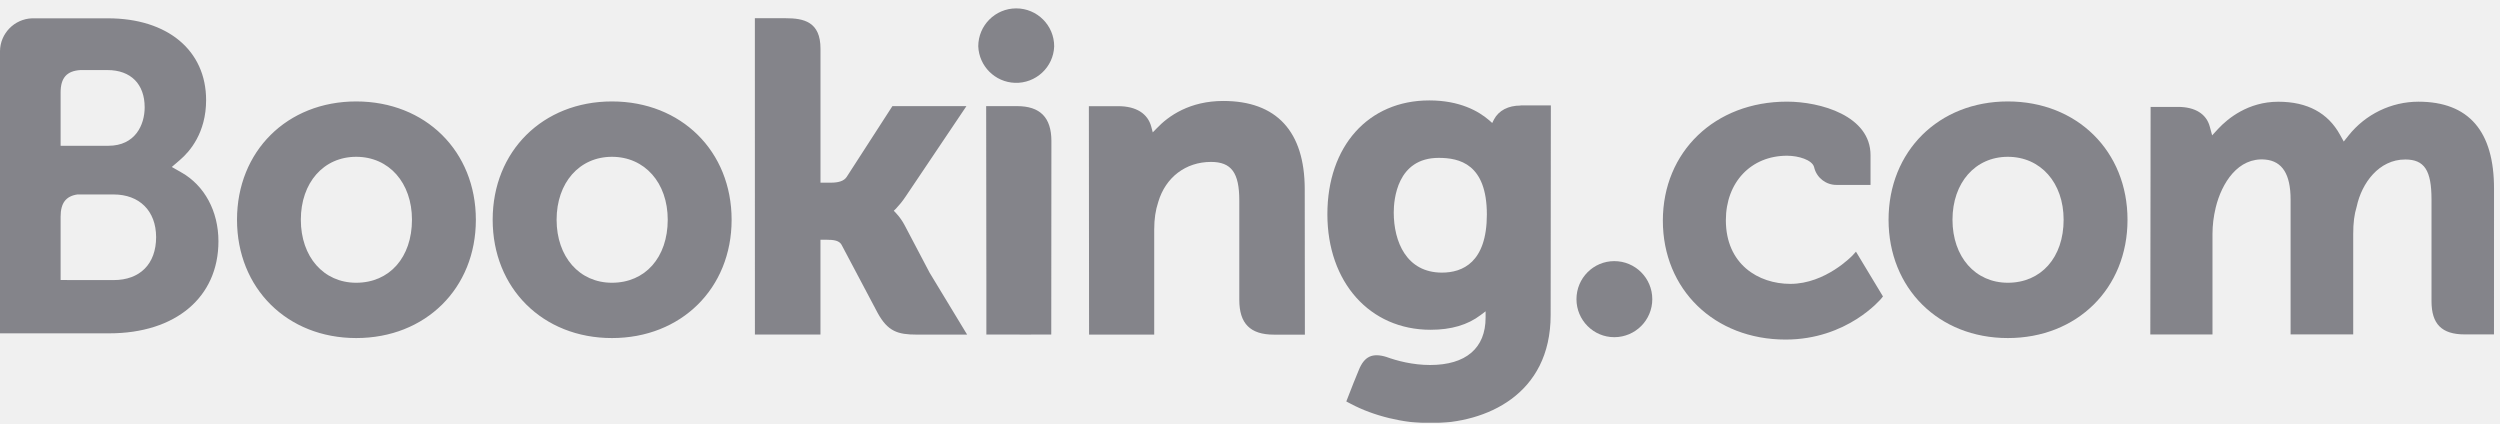
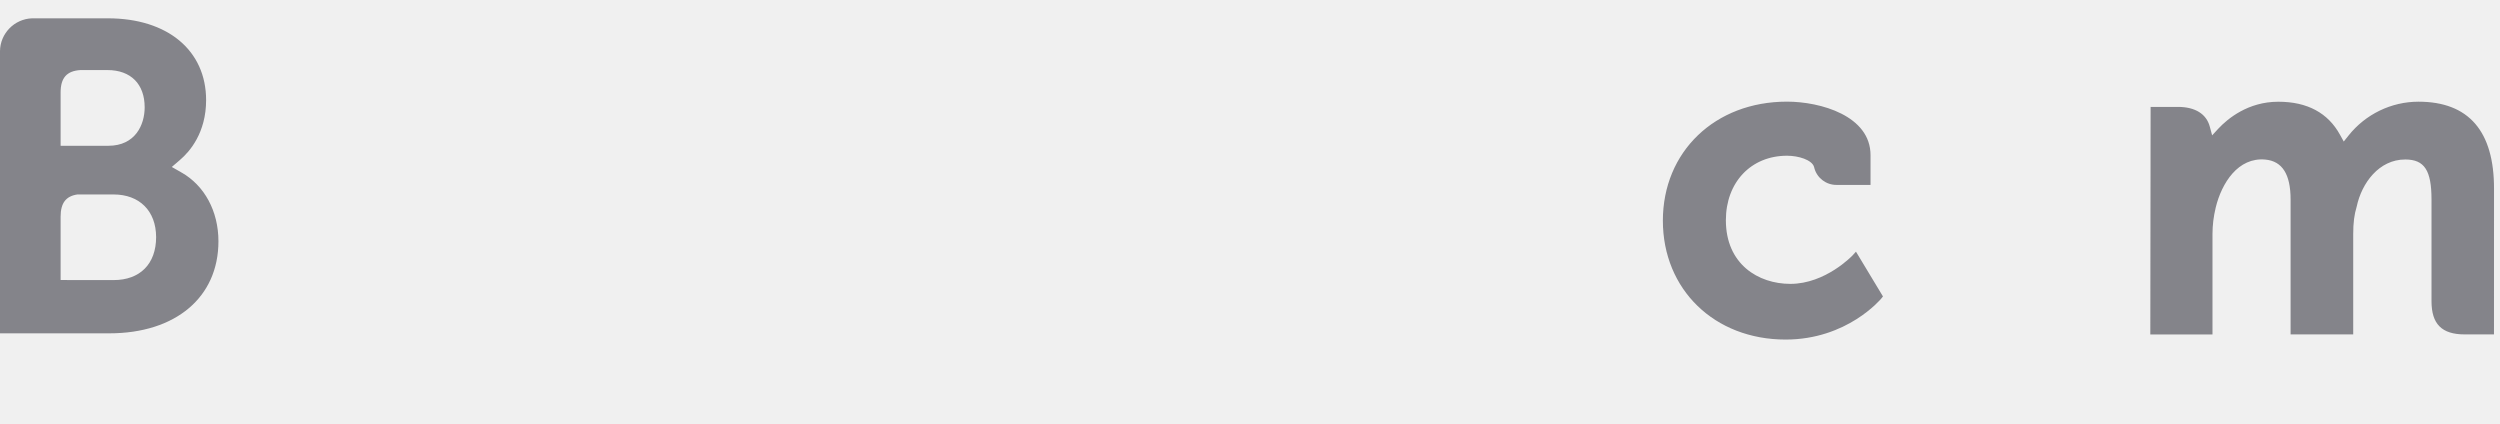
<svg xmlns="http://www.w3.org/2000/svg" width="189" height="32" viewBox="0 0 189 32" fill="none">
-   <mask id="mask0_1_909" style="mask-type:luminance" maskUnits="userSpaceOnUse" x="0" y="0" width="189" height="32">
+   <mask id="mask0_1_181" style="mask-type:luminance" maskUnits="userSpaceOnUse" x="0" y="0" width="189" height="32">
    <path d="M188.604 0H0V32H188.604V0Z" fill="white" />
  </mask>
-   <g mask="url(#mask0_1_909)">
-     <mask id="mask1_1_909" style="mask-type:luminance" maskUnits="userSpaceOnUse" x="0" y="0" width="189" height="32">
+   <g mask="url(#mask0_1_181)">
+     <mask id="mask1_1_181" style="mask-type:luminance" maskUnits="userSpaceOnUse" x="0" y="0" width="189" height="32">
      <path d="M188.604 0H0V32H188.604V0Z" fill="white" />
    </mask>
-     <g mask="url(#mask1_1_909)">
-       <path d="M73.957 3.503C73.957 1.923 75.239 0.634 76.827 0.634C78.407 0.634 79.696 1.915 79.696 3.503C79.641 5.083 78.307 6.317 76.724 6.262C75.221 6.207 74.016 5.002 73.957 3.503Z" fill="#191825" fill-opacity="0.5" />
+     <g mask="url(#mask1_1_181)">
+       <path d="M8.594 21.174L4.582 21.17V16.381C4.582 15.354 4.98 14.827 5.853 14.701H8.587C10.535 14.701 11.795 15.932 11.803 17.921C11.803 19.965 10.572 21.174 8.594 21.174ZM4.582 8.251V6.992C4.582 5.886 5.047 5.363 6.074 5.297H8.126C9.883 5.297 10.937 6.351 10.937 8.111C10.937 9.456 10.215 11.021 8.189 11.021H4.582V8.251ZM13.707 13.033L12.985 12.624L13.615 12.082C14.355 11.453 15.582 10.027 15.582 7.57C15.582 3.809 12.668 1.385 8.156 1.385H2.424C1.087 1.433 0.015 2.527 0 3.864V25.2H8.262C13.28 25.2 16.514 22.47 16.514 18.241C16.514 15.972 15.464 14.024 13.707 13.033Z" fill="#191825" fill-opacity="0.5" />
    </g>
-     <mask id="mask2_1_909" style="mask-type:luminance" maskUnits="userSpaceOnUse" x="0" y="0" width="189" height="32">
+     <mask id="mask2_1_181" style="mask-type:luminance" maskUnits="userSpaceOnUse" x="0" y="0" width="189" height="32">
      <path d="M188.604 0H0V32H188.604V0Z" fill="white" />
    </mask>
-     <g mask="url(#mask2_1_909)">
-       <path d="M119.181 22.618C119.181 21.026 120.463 19.741 122.04 19.741C123.627 19.741 124.913 21.026 124.913 22.618C124.913 24.205 123.627 25.491 122.04 25.491C120.463 25.491 119.181 24.202 119.181 22.618Z" fill="#191825" fill-opacity="0.5" />
-     </g>
-     <mask id="mask3_1_909" style="mask-type:luminance" maskUnits="userSpaceOnUse" x="0" y="0" width="189" height="32">
-       <path d="M188.604 0H0V32H188.604V0Z" fill="white" />
-     </mask>
-     <g mask="url(#mask3_1_909)">
-       <path d="M26.928 21.376C24.463 21.376 22.743 19.417 22.743 16.613C22.743 13.814 24.46 11.854 26.928 11.854C29.407 11.854 31.145 13.814 31.145 16.613C31.142 19.461 29.447 21.376 26.928 21.376ZM26.928 7.669C21.708 7.669 17.918 11.43 17.918 16.613C17.918 21.796 21.712 25.557 26.928 25.557C32.173 25.557 35.975 21.796 35.975 16.617C35.975 11.43 32.166 7.669 26.928 7.669ZM68.409 17.063C68.229 16.713 67.997 16.385 67.728 16.098L67.57 15.932L67.735 15.774C67.975 15.519 68.222 15.221 68.454 14.875L73.062 8.023H67.466L64.004 13.383C63.809 13.674 63.414 13.81 62.821 13.81H62.029V3.676C62.029 1.65 60.77 1.378 59.403 1.378H57.068L57.071 25.292H62.026V18.124H62.49C63.053 18.124 63.437 18.19 63.617 18.496L66.35 23.657C67.117 25.056 67.875 25.296 69.305 25.296H73.114L70.281 20.621L68.409 17.063ZM92.479 7.633C89.955 7.633 88.346 8.752 87.447 9.703L87.148 10.008L87.041 9.596C86.776 8.579 85.885 8.027 84.54 8.027H82.319L82.334 25.296H87.259V17.339C87.259 16.558 87.358 15.888 87.564 15.269C88.113 13.405 89.642 12.241 91.55 12.241C93.086 12.241 93.691 13.051 93.691 15.151V22.673C93.691 24.459 94.516 25.299 96.31 25.299H98.649L98.638 14.315C98.638 9.935 96.505 7.633 92.479 7.633ZM76.889 8.023H74.554L74.569 21.376V25.292H77.059L77.147 25.296L78.311 25.292H79.464V25.288H79.475L79.486 10.649C79.479 8.881 78.635 8.023 76.889 8.023ZM46.263 21.376C43.799 21.376 42.079 19.417 42.079 16.613C42.079 13.814 43.799 11.854 46.263 11.854C48.739 11.854 50.481 13.814 50.481 16.613C50.477 19.461 48.783 21.376 46.263 21.376ZM46.263 7.669C41.04 7.669 37.246 11.43 37.246 16.613C37.246 21.796 41.04 25.557 46.263 25.557C51.498 25.557 55.31 21.796 55.31 16.617C55.31 11.43 51.502 7.669 46.263 7.669Z" fill="#191825" fill-opacity="0.5" />
-     </g>
-   </g>
-   <mask id="mask4_1_909" style="mask-type:luminance" maskUnits="userSpaceOnUse" x="0" y="0" width="189" height="32">
-     <path d="M188.604 0H0V32H188.604V0Z" fill="white" />
-   </mask>
-   <g mask="url(#mask4_1_909)">
-     <mask id="mask5_1_909" style="mask-type:luminance" maskUnits="userSpaceOnUse" x="0" y="0" width="189" height="32">
-       <path d="M188.563 0.63H0V31.959H188.563V0.63Z" fill="white" />
-     </mask>
-     <g mask="url(#mask5_1_909)">
-       <mask id="mask6_1_909" style="mask-type:luminance" maskUnits="userSpaceOnUse" x="0" y="0" width="189" height="32">
-         <path d="M188.604 0H0V32H188.604V0Z" fill="white" />
-       </mask>
-       <g mask="url(#mask6_1_909)">
-         <path d="M151.793 21.376C149.328 21.376 147.608 19.417 147.608 16.613C147.608 13.814 149.328 11.854 151.793 11.854C154.272 11.854 156.01 13.814 156.01 16.613C156.01 19.461 154.312 21.376 151.793 21.376ZM151.793 7.669C146.569 7.669 142.775 11.431 142.775 16.613C142.775 21.796 146.562 25.557 151.793 25.557C157.031 25.557 160.84 21.796 160.84 16.617C160.84 11.431 157.027 7.669 151.793 7.669Z" fill="#191825" fill-opacity="0.5" />
-       </g>
-       <mask id="mask7_1_909" style="mask-type:luminance" maskUnits="userSpaceOnUse" x="0" y="0" width="189" height="32">
-         <path d="M188.604 0H0V32H188.604V0Z" fill="white" />
-       </mask>
-       <g mask="url(#mask7_1_909)">
-         <path d="M109.014 20.61C106.322 20.61 105.367 18.264 105.367 16.064C105.367 15.092 105.614 11.935 108.764 11.935C110.326 11.935 112.407 12.384 112.407 16.223C112.403 19.851 110.558 20.61 109.014 20.61ZM114.96 7.979C114.024 7.979 113.306 8.351 112.945 9.032L112.812 9.298L112.584 9.095C111.788 8.406 110.363 7.592 108.053 7.592C103.448 7.592 100.35 11.047 100.35 16.197C100.35 21.34 103.559 24.931 108.149 24.931C109.714 24.931 110.956 24.563 111.935 23.819L112.311 23.535V24.014C112.311 26.323 110.819 27.594 108.116 27.594C106.797 27.594 105.603 27.274 104.804 26.983C103.761 26.666 103.146 26.931 102.726 27.974L102.332 28.939L101.78 30.35L102.122 30.53C103.854 31.451 106.108 31.996 108.141 31.996C112.333 31.996 117.229 29.852 117.229 23.811L117.244 7.968H114.96" fill="#191825" fill-opacity="0.5" />
-       </g>
-     </g>
-   </g>
-   <mask id="mask8_1_909" style="mask-type:luminance" maskUnits="userSpaceOnUse" x="0" y="0" width="189" height="32">
-     <path d="M188.604 0H0V32H188.604V0Z" fill="white" />
-   </mask>
-   <g mask="url(#mask8_1_909)">
-     <mask id="mask9_1_909" style="mask-type:luminance" maskUnits="userSpaceOnUse" x="0" y="0" width="189" height="32">
-       <path d="M188.604 0H0V32H188.604V0Z" fill="white" />
-     </mask>
-     <g mask="url(#mask9_1_909)">
-       <path d="M8.594 21.174L4.582 21.17V16.381C4.582 15.354 4.98 14.827 5.853 14.701H8.587C10.535 14.701 11.795 15.932 11.803 17.921C11.803 19.965 10.572 21.174 8.594 21.174ZM4.582 8.251V6.992C4.582 5.886 5.047 5.363 6.074 5.297H8.126C9.883 5.297 10.937 6.351 10.937 8.111C10.937 9.456 10.215 11.021 8.189 11.021H4.582V8.251ZM13.707 13.033L12.985 12.624L13.615 12.082C14.355 11.453 15.582 10.027 15.582 7.57C15.582 3.809 12.668 1.385 8.156 1.385H2.424C1.087 1.433 0.015 2.527 0 3.864V25.2H8.262C13.28 25.2 16.514 22.47 16.514 18.241C16.514 15.972 15.464 14.024 13.707 13.033Z" fill="#191825" fill-opacity="0.5" />
-     </g>
-     <mask id="mask10_1_909" style="mask-type:luminance" maskUnits="userSpaceOnUse" x="0" y="0" width="189" height="32">
-       <path d="M188.604 0H0V32H188.604V0Z" fill="white" />
-     </mask>
-     <g mask="url(#mask10_1_909)">
-       <path d="M182.831 7.688C180.776 7.691 178.827 8.638 177.545 10.252L177.188 10.701L176.908 10.196C175.994 8.531 174.429 7.691 172.241 7.691C169.953 7.691 168.417 8.966 167.703 9.729L167.238 10.233L167.058 9.566C166.8 8.609 165.945 8.082 164.656 8.082H162.586L162.564 25.285H167.264V17.689C167.264 17.022 167.345 16.366 167.511 15.678C167.96 13.843 169.194 11.869 171.268 12.064C172.543 12.189 173.169 13.176 173.169 15.081V25.281H177.903V17.685C177.903 16.853 177.98 16.227 178.168 15.608C178.544 13.854 179.836 12.057 181.837 12.057C183.284 12.057 183.822 12.874 183.822 15.081V22.765C183.822 24.5 184.596 25.281 186.334 25.281H188.545L188.548 14.3C188.563 9.909 186.629 7.688 182.831 7.688ZM140.053 19.31C140.038 19.325 138.016 21.461 135.353 21.461C132.925 21.461 130.475 19.973 130.475 16.65C130.475 13.781 132.376 11.773 135.098 11.773C135.982 11.773 136.984 12.09 137.143 12.62L137.165 12.709C137.371 13.464 138.06 13.983 138.837 13.979L141.412 13.983V11.729C141.412 8.756 137.636 7.684 135.091 7.684C129.654 7.684 125.712 11.467 125.712 16.68C125.712 21.888 129.613 25.671 134.992 25.671C139.659 25.671 142.193 22.603 142.219 22.577L142.352 22.411L140.311 19.026L140.053 19.31Z" fill="#191825" fill-opacity="0.5" />
+     <g mask="url(#mask2_1_181)">
+       <path d="M182.831 7.688C180.776 7.691 178.827 8.638 177.545 10.252L177.188 10.701L176.908 10.196C175.995 8.531 174.429 7.691 172.241 7.691C169.953 7.691 168.417 8.966 167.703 9.729L167.238 10.233L167.058 9.566C166.8 8.609 165.946 8.082 164.656 8.082H162.586L162.564 25.285H167.264V17.689C167.264 17.022 167.345 16.366 167.511 15.678C167.96 13.843 169.195 11.869 171.268 12.064C172.543 12.189 173.169 13.176 173.169 15.081V25.281H177.903V17.685C177.903 16.853 177.98 16.227 178.168 15.608C178.544 13.854 179.837 12.057 181.837 12.057C183.285 12.057 183.822 12.874 183.822 15.081V22.765C183.822 24.5 184.596 25.281 186.335 25.281H188.545L188.548 14.3C188.563 9.909 186.629 7.688 182.831 7.688ZM140.053 19.31C140.038 19.325 138.016 21.461 135.353 21.461C132.925 21.461 130.476 19.973 130.476 16.65C130.476 13.781 132.376 11.773 135.099 11.773C135.983 11.773 136.985 12.09 137.143 12.62L137.165 12.709C137.371 13.464 138.06 13.983 138.837 13.979L141.412 13.983V11.729C141.412 8.756 137.637 7.684 135.091 7.684C129.654 7.684 125.713 11.467 125.713 16.68C125.713 21.888 129.614 25.671 134.992 25.671C139.659 25.671 142.193 22.603 142.219 22.577L142.352 22.411L140.311 19.026L140.053 19.31Z" fill="#191825" fill-opacity="0.5" />
    </g>
  </g>
</svg>
